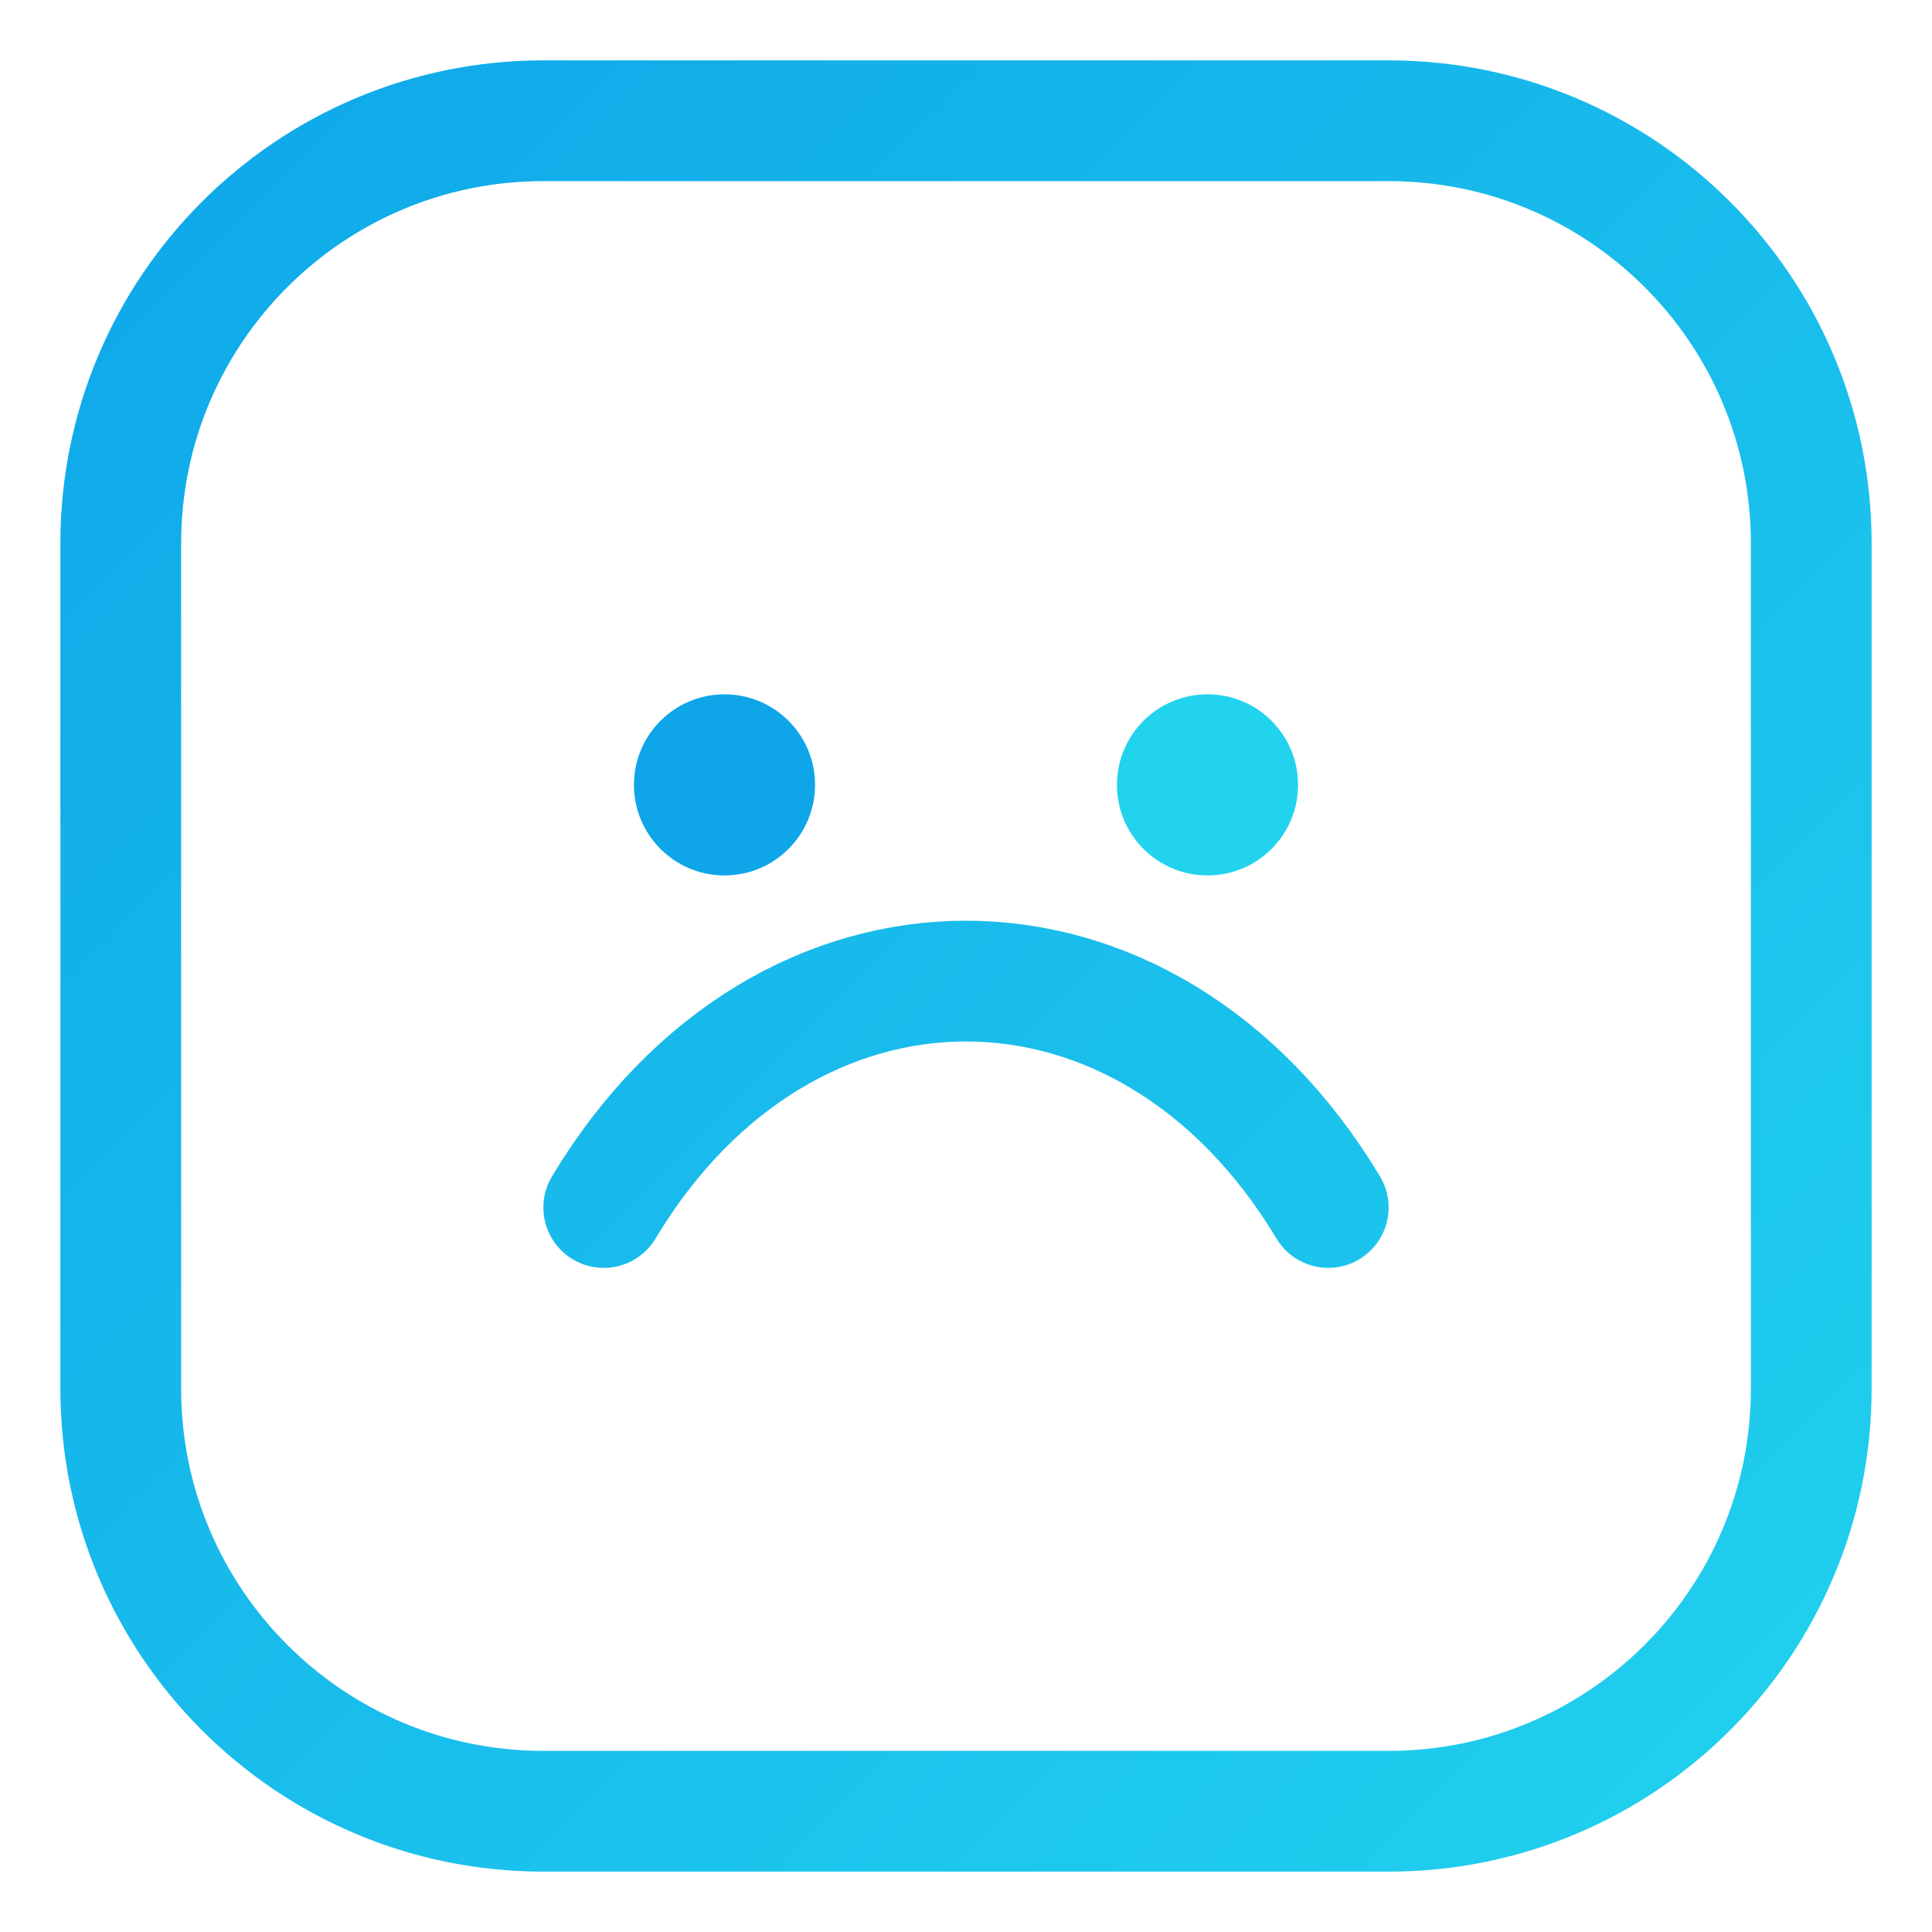
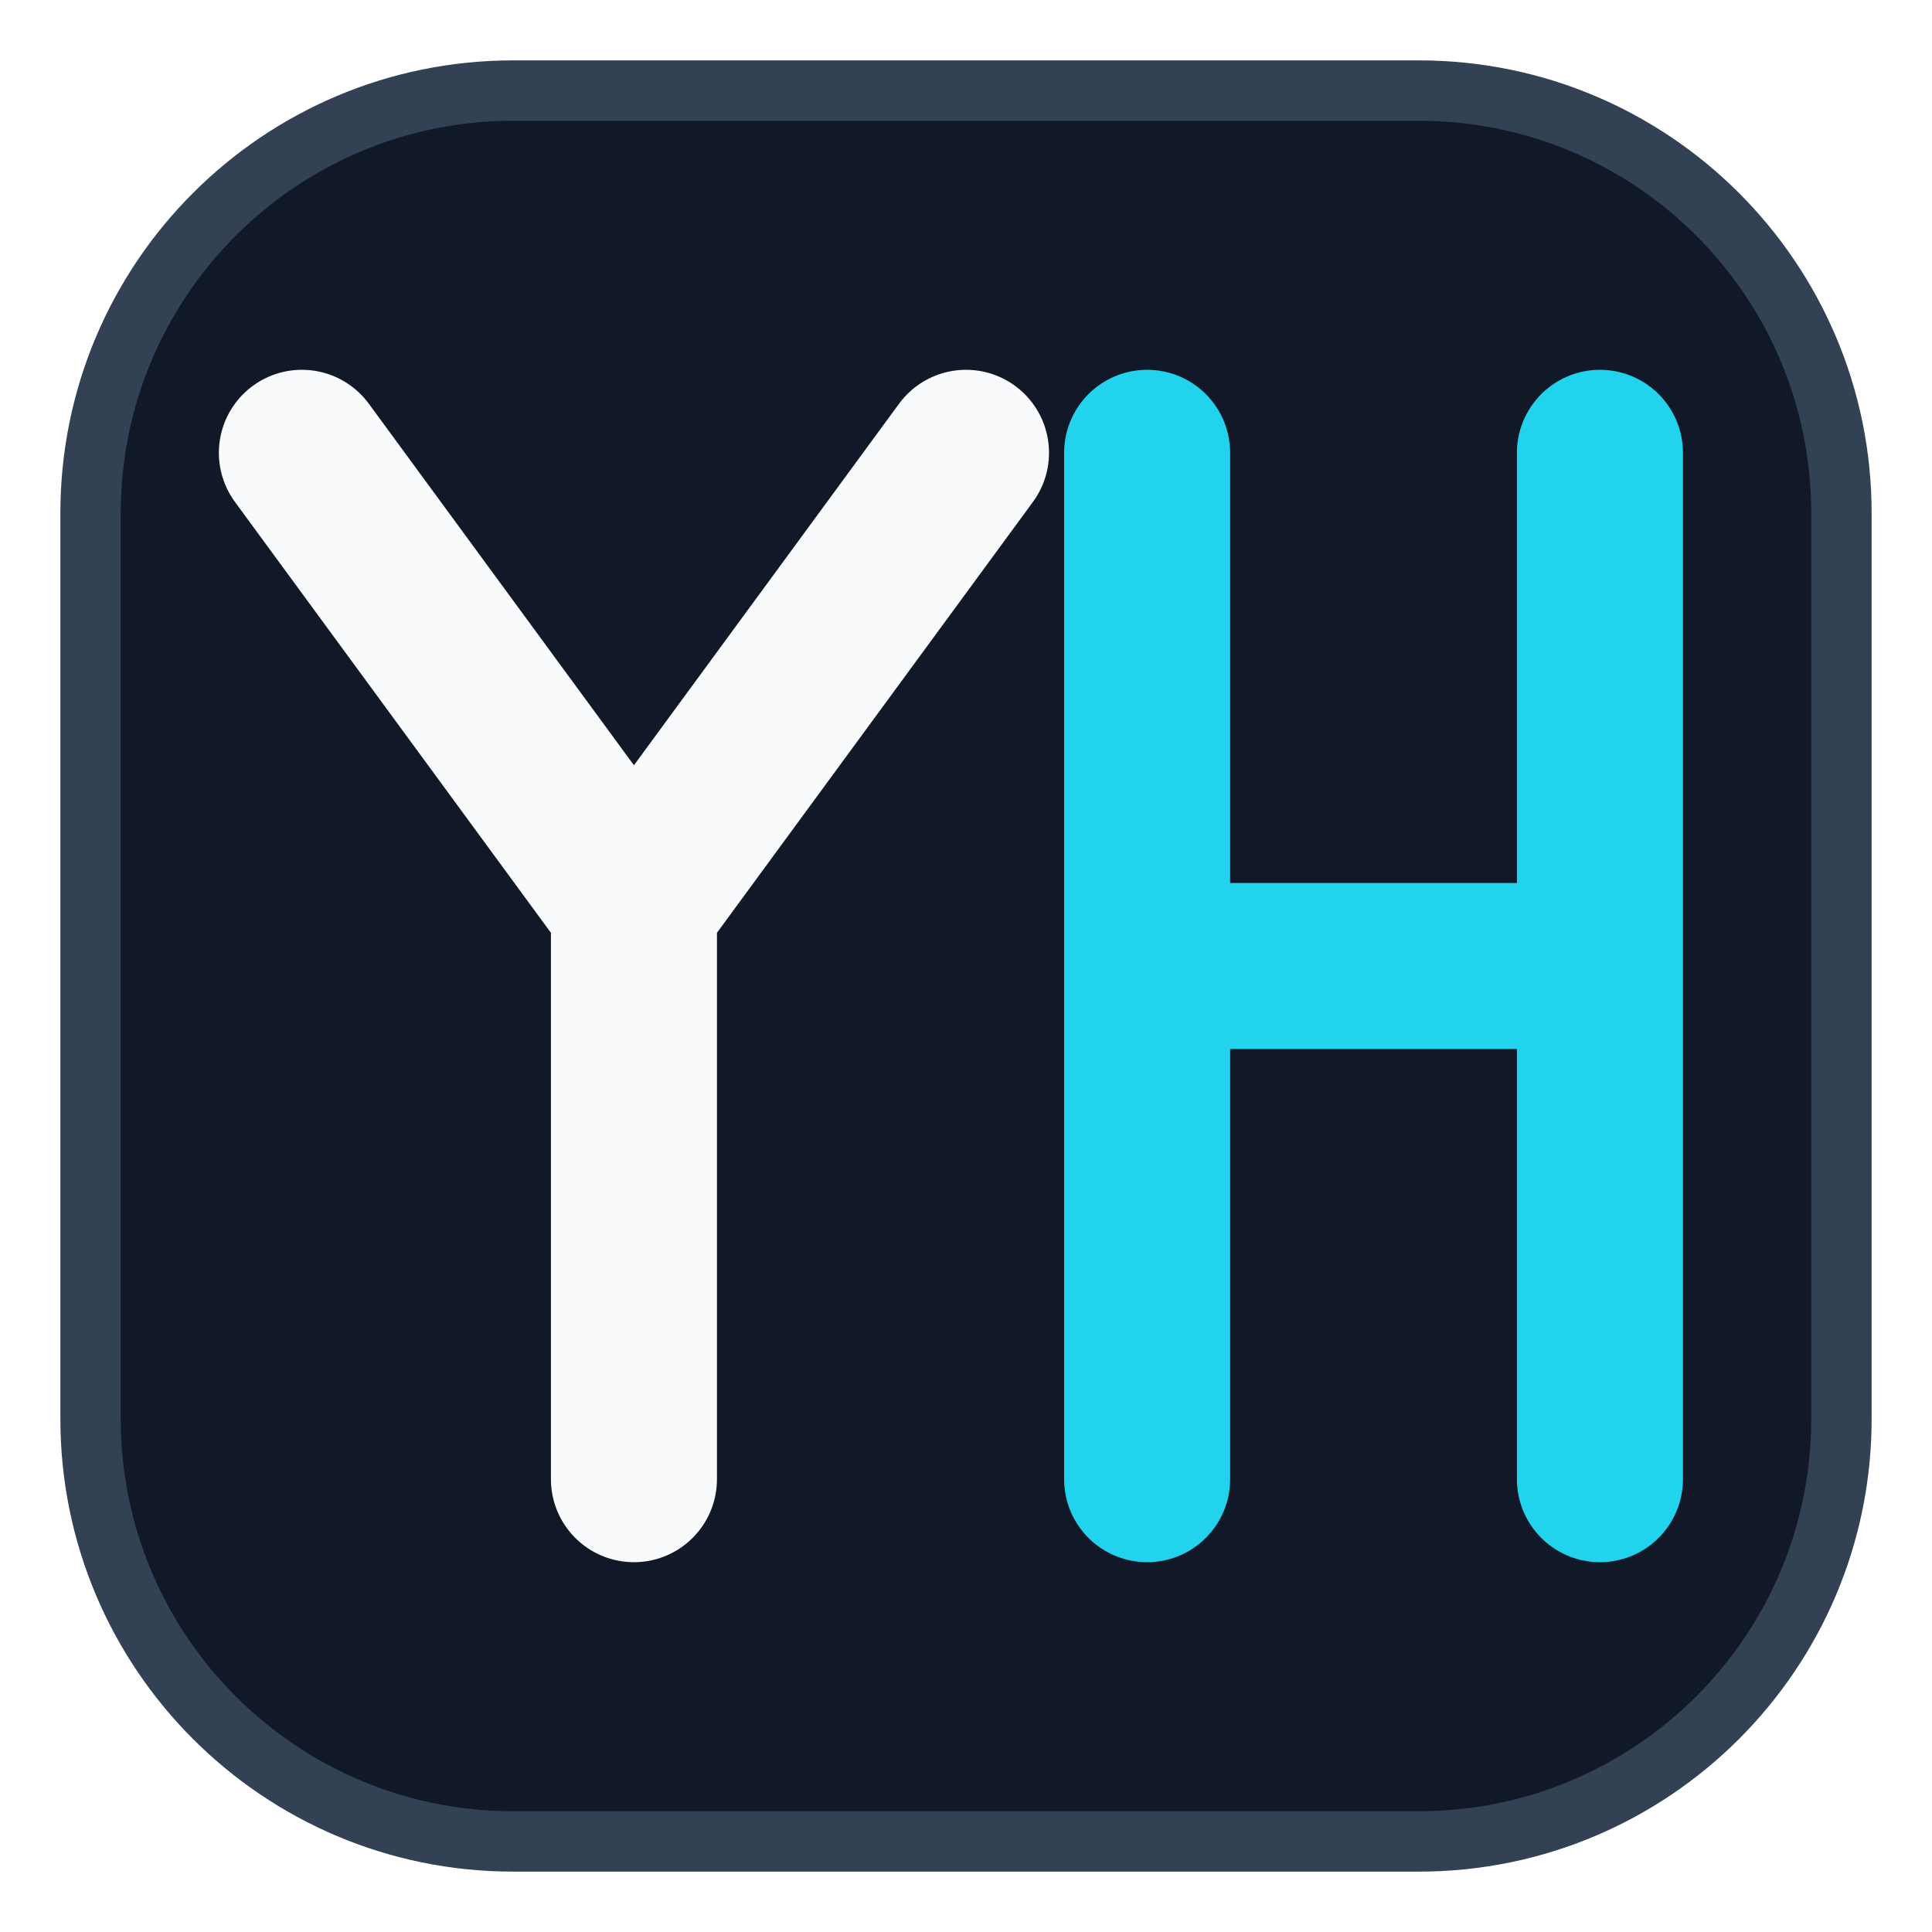
<svg xmlns="http://www.w3.org/2000/svg" viewBox="0 0 64 64" width="64" height="64" fill="none">
-   <defs>
-     <linearGradient id="g" x1="0" y1="0" x2="64" y2="64" gradientUnits="userSpaceOnUse">
-       <stop offset="0" stop-color="#0ea5e9" />
-       <stop offset="1" stop-color="#22d3ee" />
-     </linearGradient>
-   </defs>
-   <rect x="4" y="4" width="56" height="56" rx="14" stroke="url(#g)" stroke-width="4" />
-   <path d="M20 40c6-10 18-10 24 0" stroke="url(#g)" stroke-width="4" stroke-linecap="round" />
-   <circle cx="24" cy="26" r="3" fill="#0ea5e9" />
-   <circle cx="40" cy="26" r="3" fill="#22d3ee" />
+   <rect x="3" y="3" width="58" height="58" rx="14" fill="#111827" stroke="#334155" stroke-width="2" />
+   <path d="M10 15L21 30L32 15M21 30V49" stroke="#f8fafc" stroke-width="5.5" stroke-linecap="round" stroke-linejoin="round" />
+   <path d="M38 15V49M53 15V49M38 32H53" stroke="#22d3ee" stroke-width="5.5" stroke-linecap="round" stroke-linejoin="round" />
</svg>
